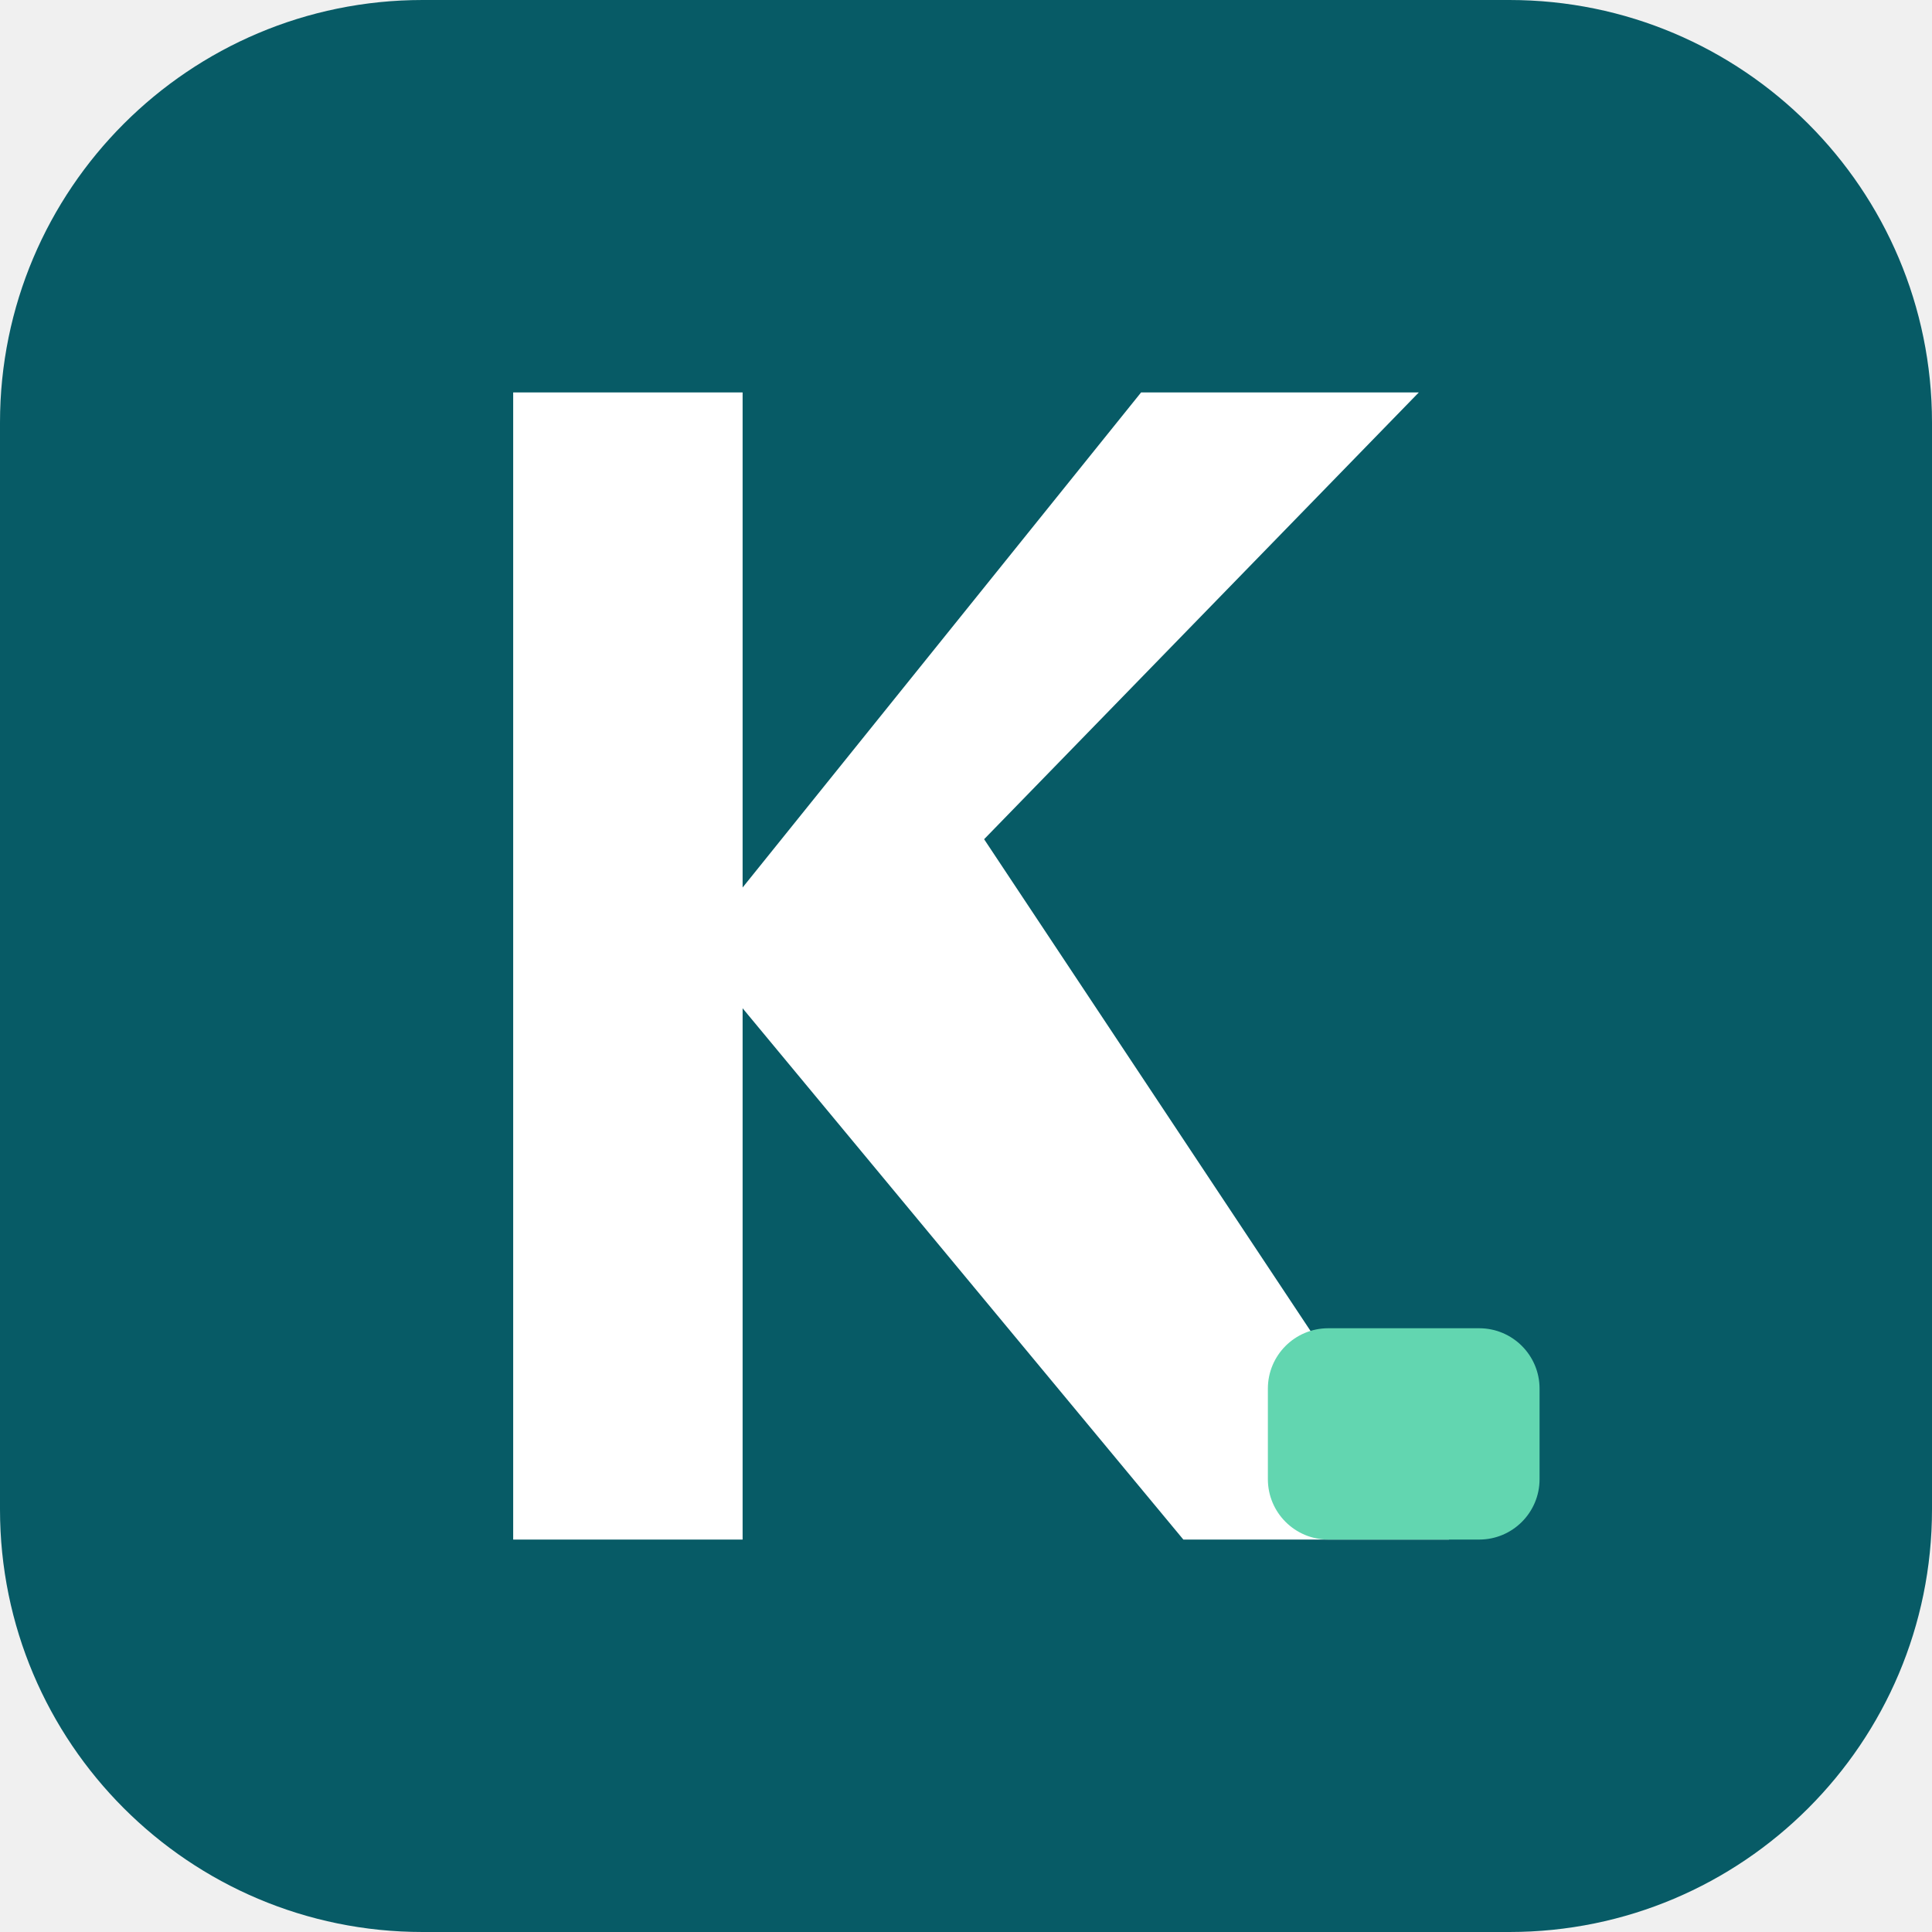
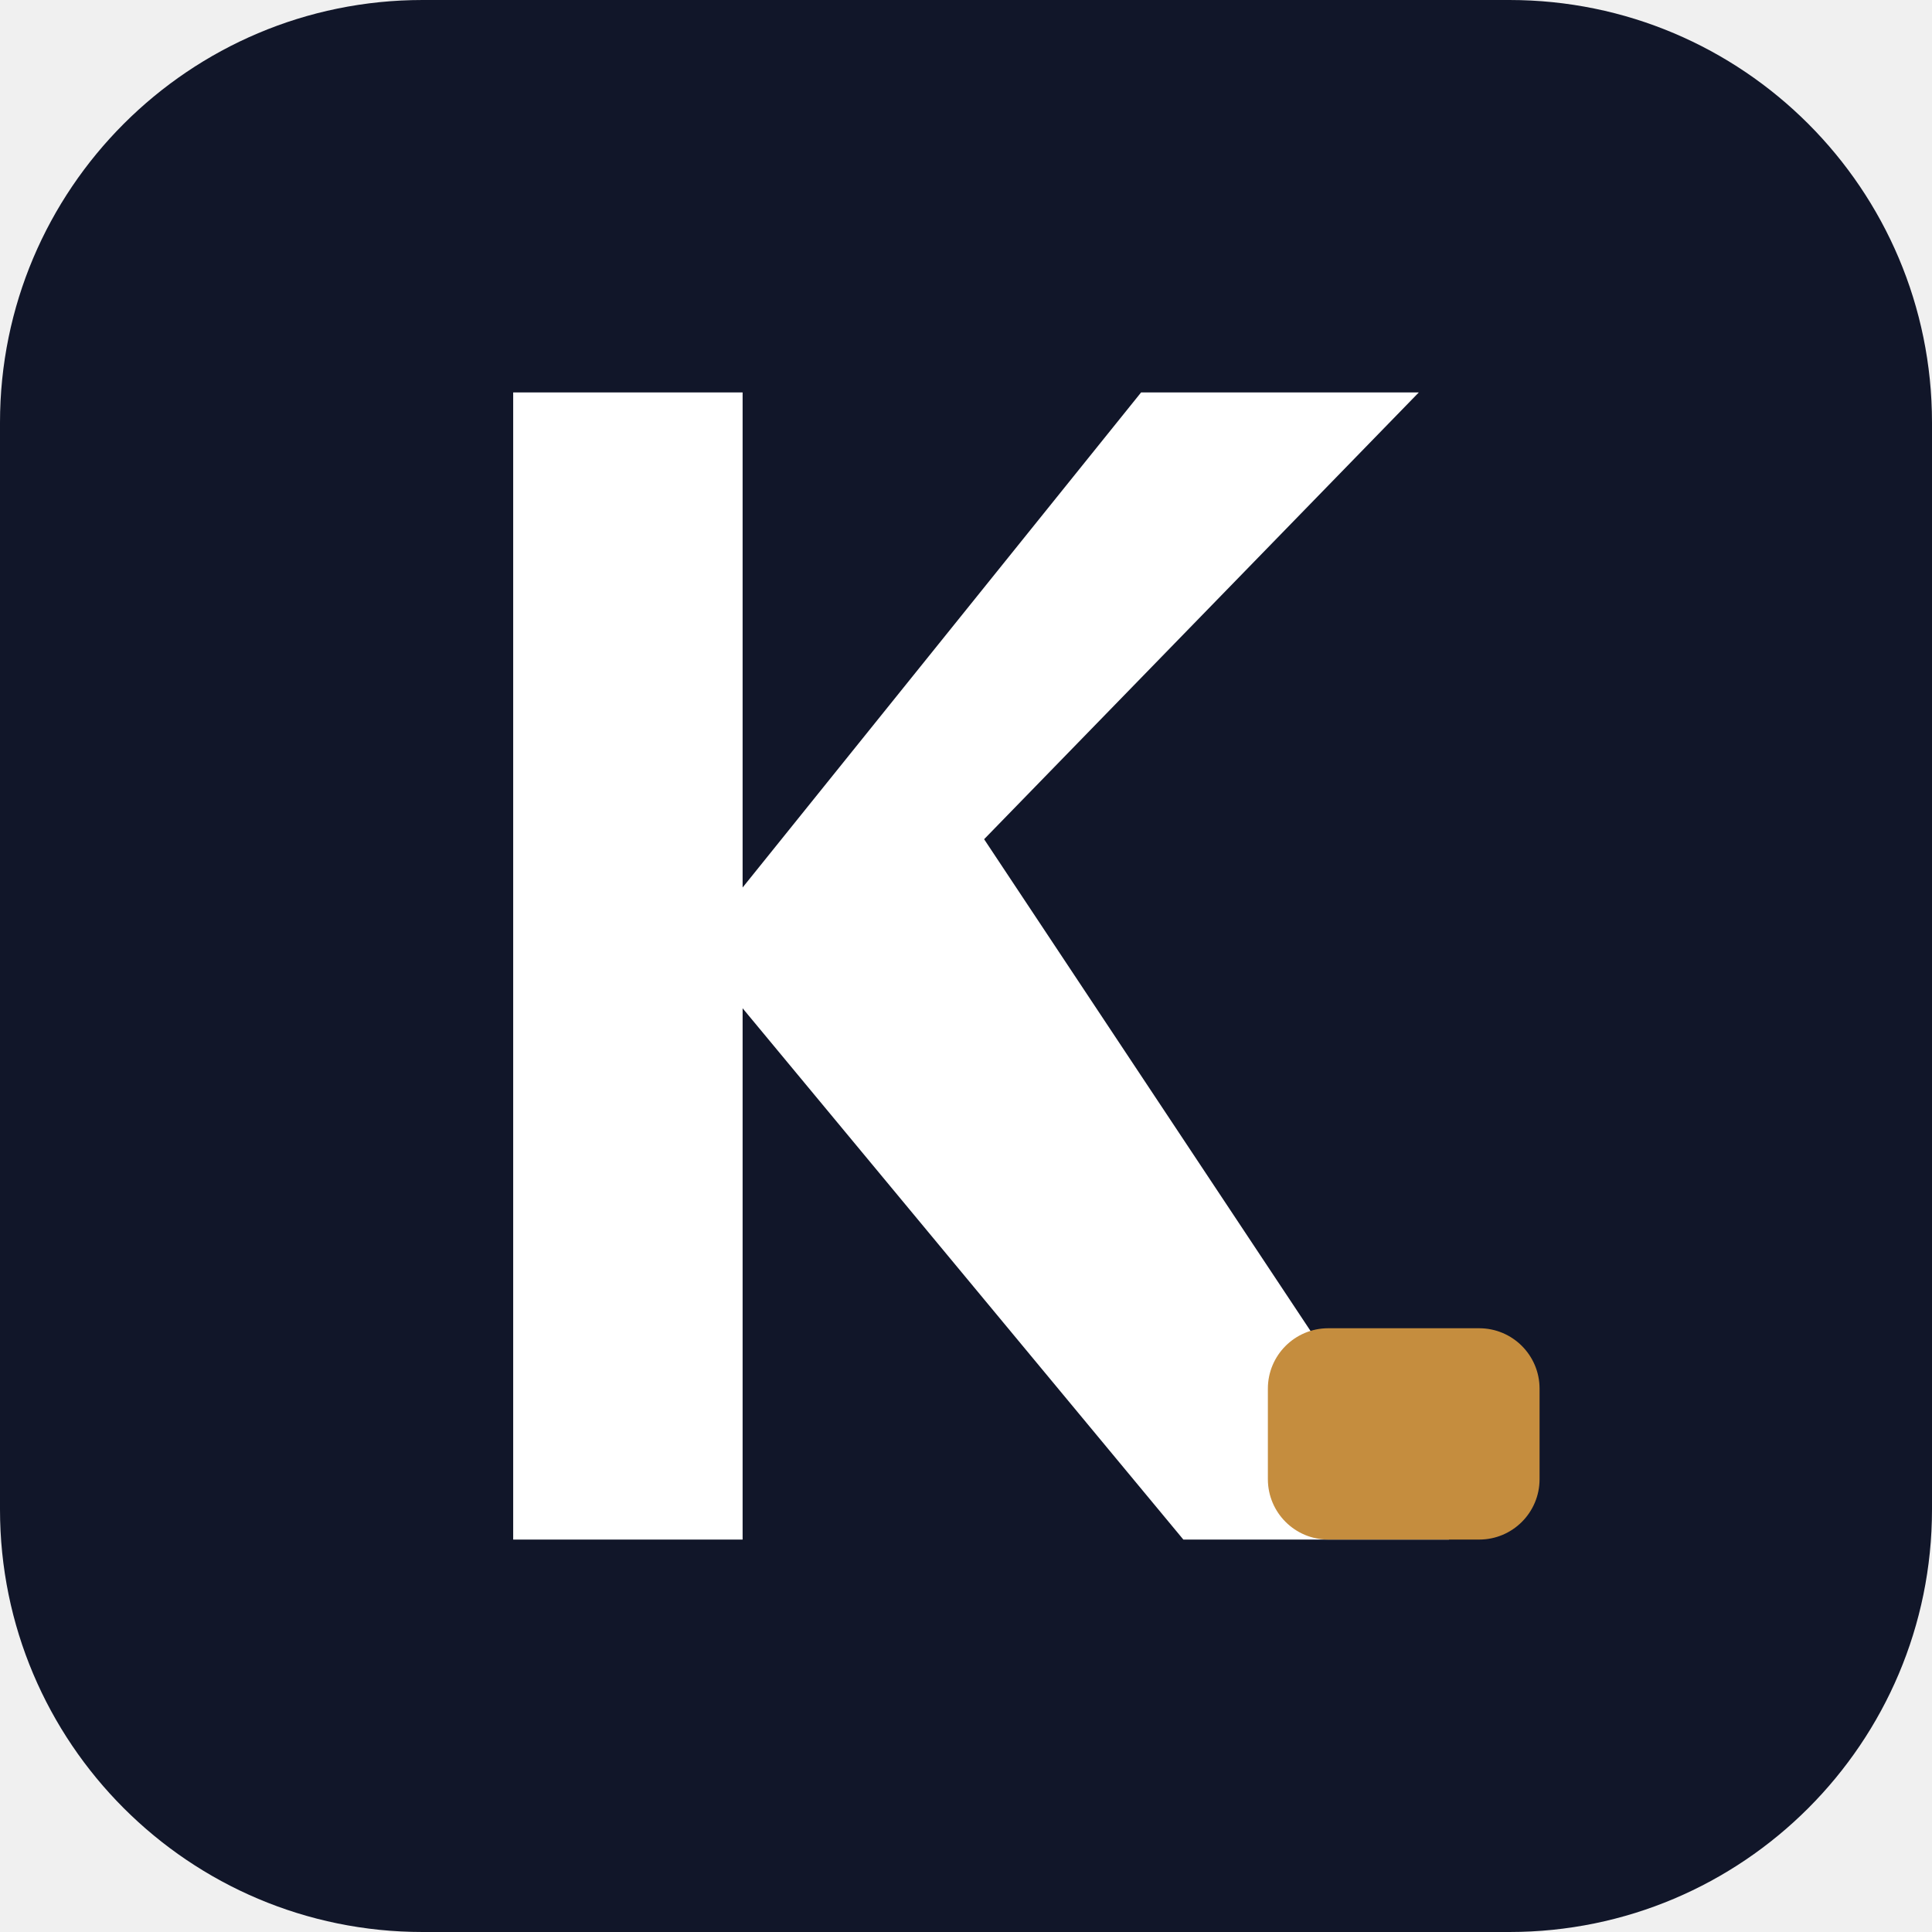
<svg xmlns="http://www.w3.org/2000/svg" viewBox="0 0 64 64" role="img" aria-label="Kavelis">
-   <rect width="64" height="64" rx="14" fill="#075B66" />
+   <rect width="64" height="64" rx="14" fill="#111629" />
  <path d="M17 13h7.6v16.4L37.8 13H47L32.6 27.8 48 51h-8.8L24.6 33.4V51H17V13z" fill="#FFFFFF" />
-   <rect x="42" y="44" width="9" height="7" rx="2" fill="#62D6B0" />
+   <rect x="42" y="44" width="9" height="7" rx="2" fill="#C58D3E" />
</svg>
